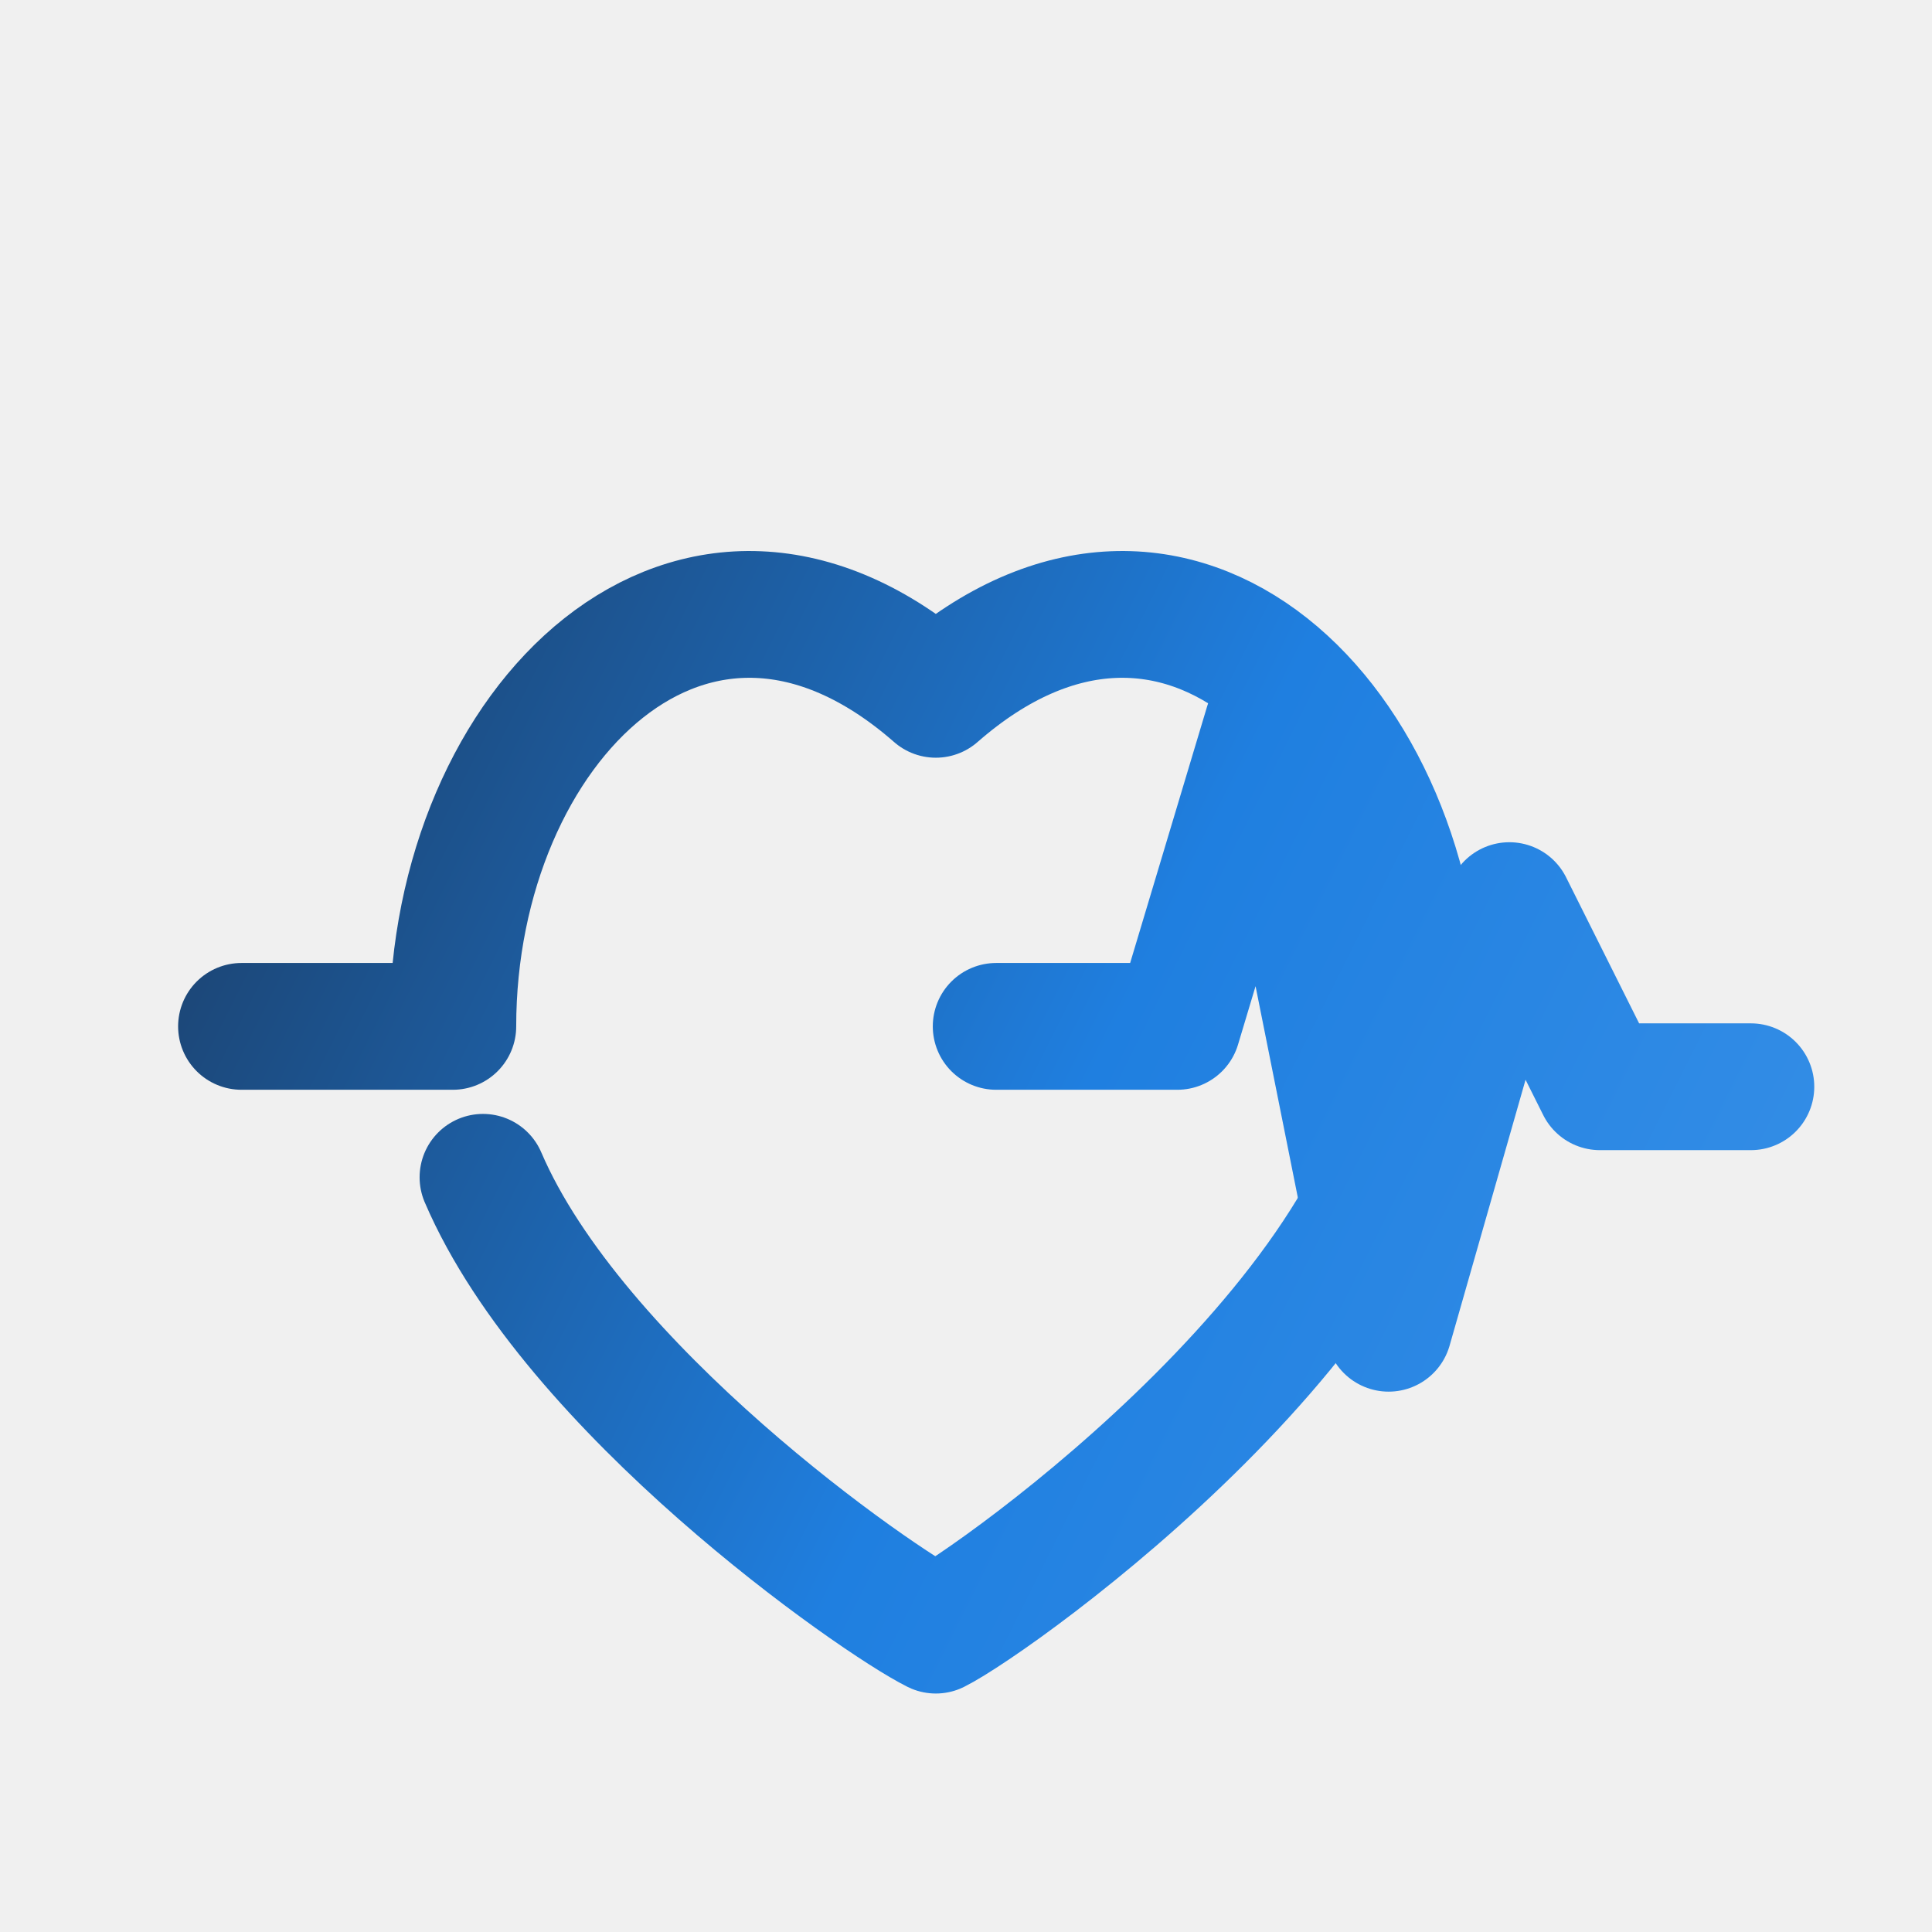
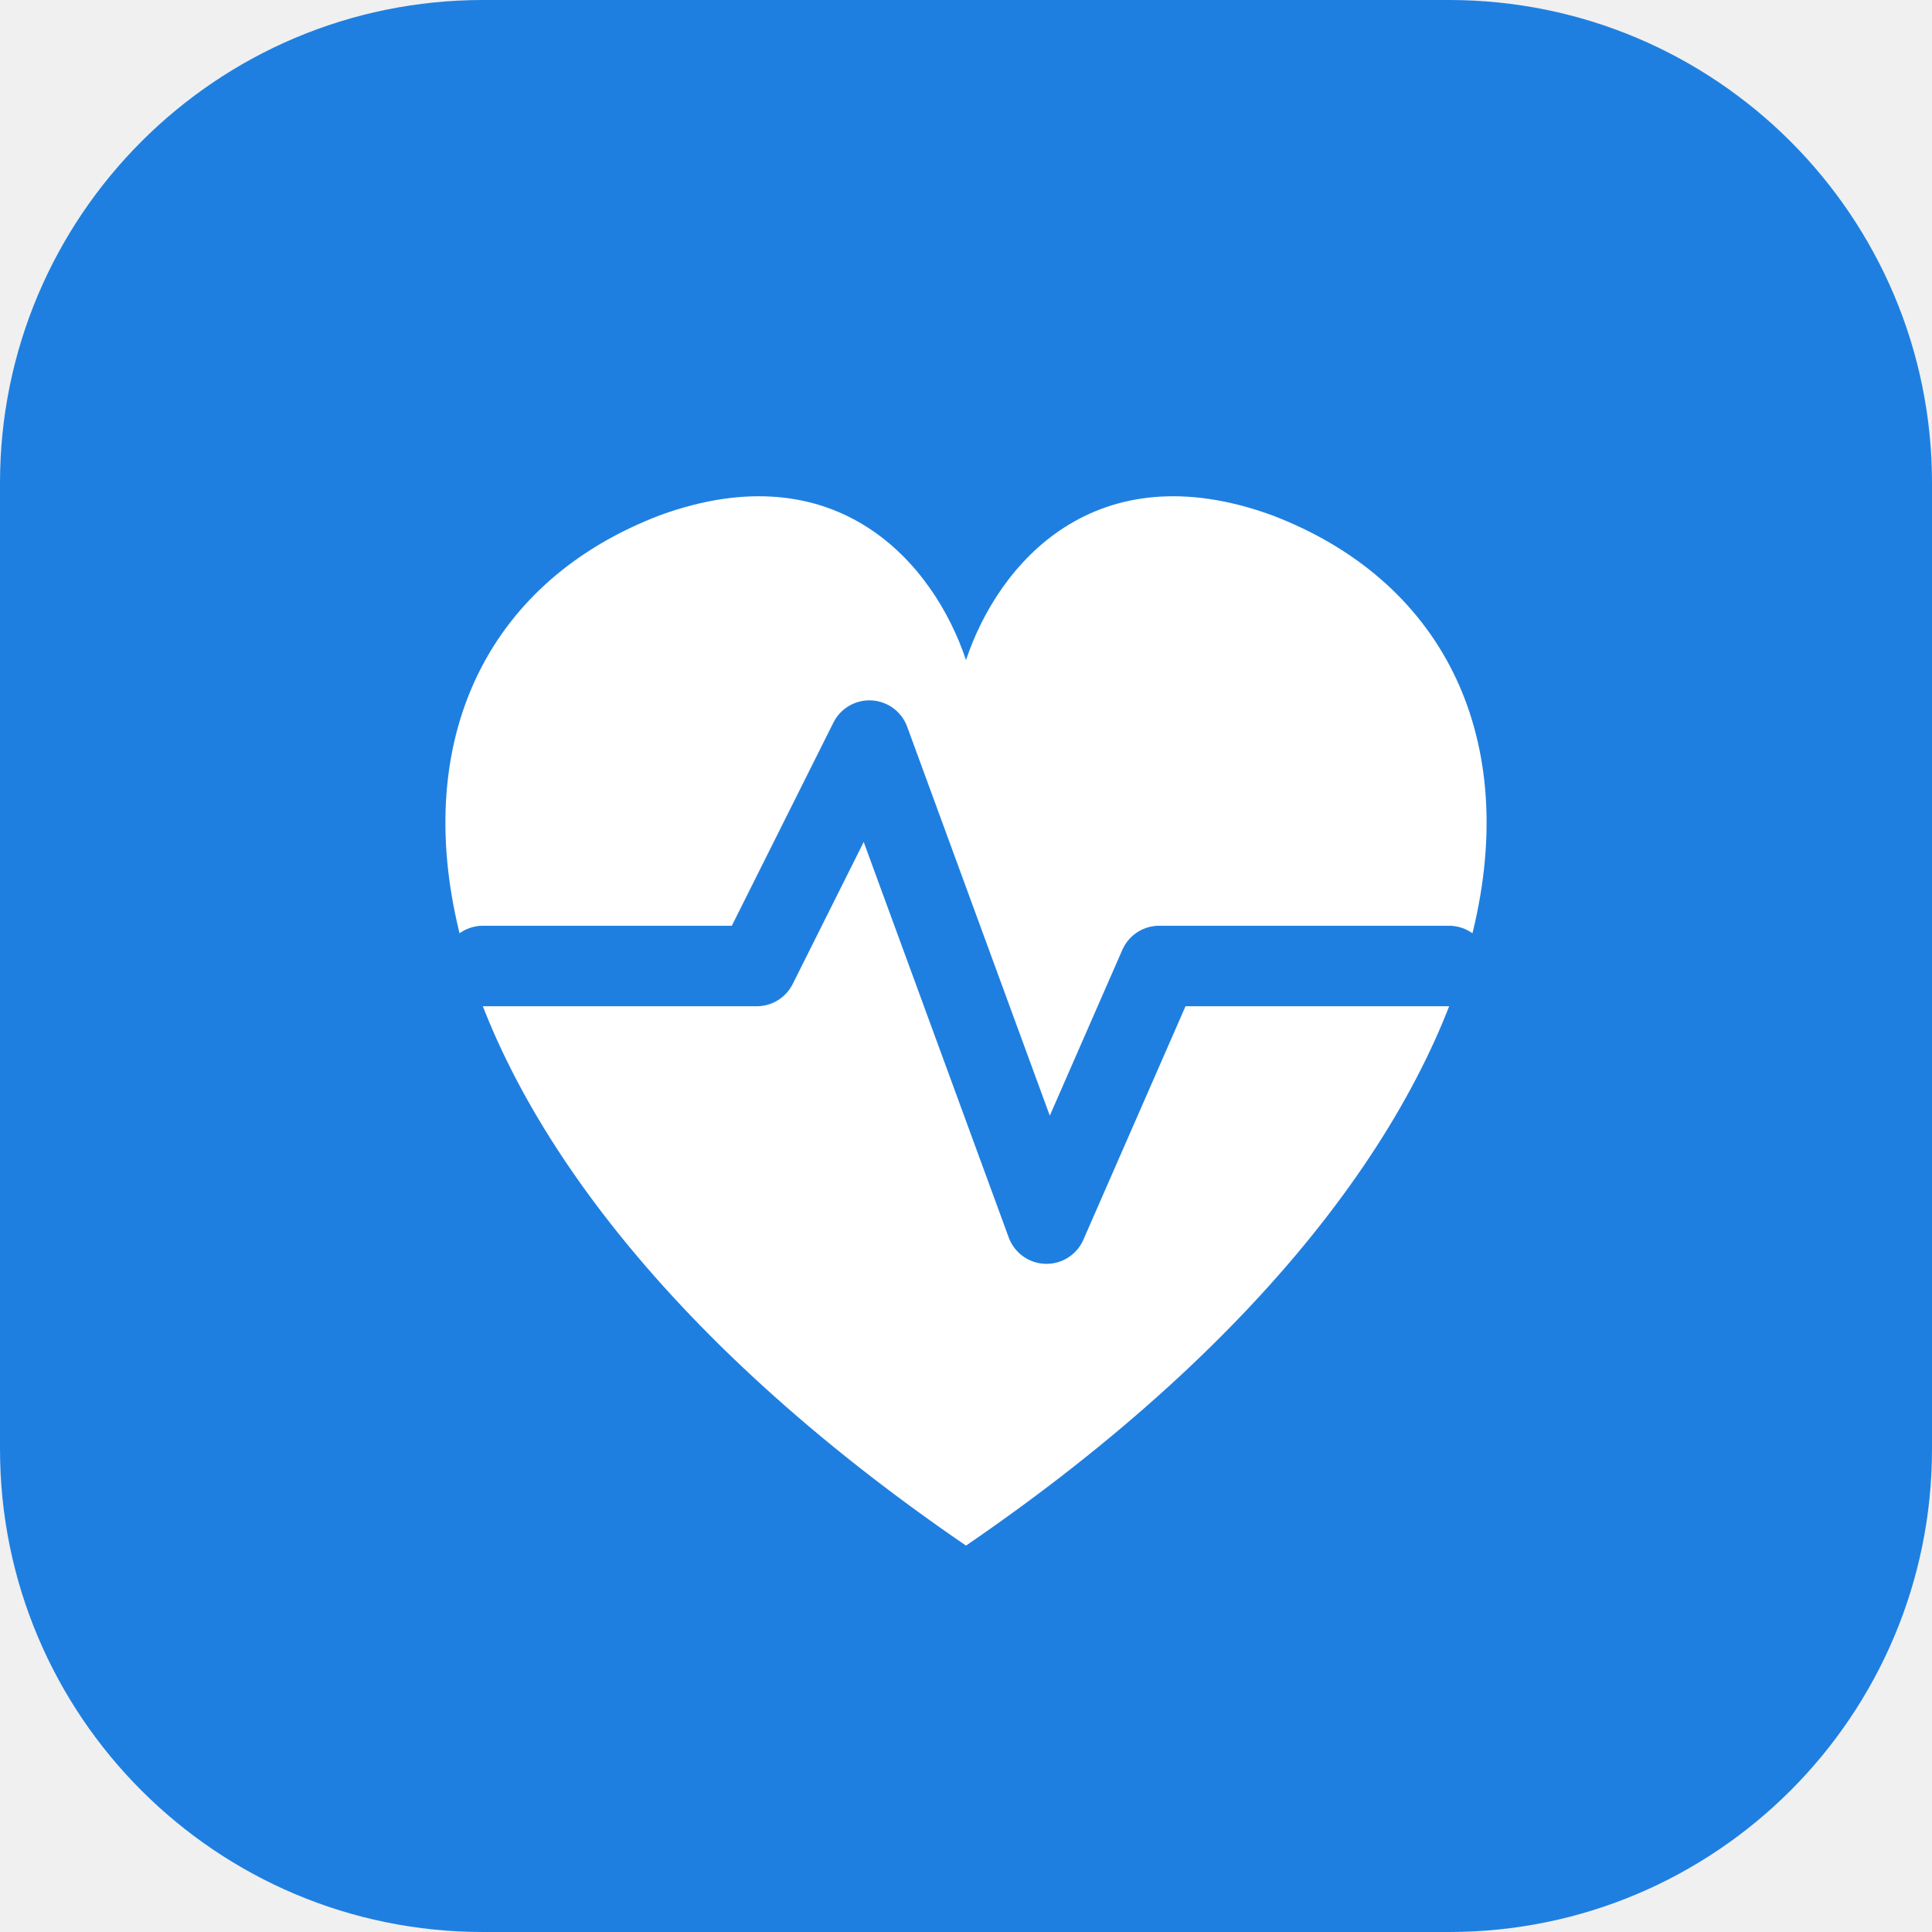
- <svg xmlns="http://www.w3.org/2000/svg" viewBox="0 0 64 64" fill="none">
-   <defs>
-     <linearGradient id="sm-g1" x1="6" y1="18" x2="58" y2="44" gradientUnits="userSpaceOnUse">
-       <stop offset="0%" stop-color="#1b3a60" />
-       <stop offset="60%" stop-color="#1f7fe0" />
-       <stop offset="100%" stop-color="#338de6" />
-     </linearGradient>
-   </defs>
-   <path d="M8 34 H15 C15 24 23 16 31 23 C39 16 47 24 47 34 C47 43 33 53 31 54 C29 53 19 46 16 39" stroke="url(#sm-g1)" stroke-width="4.2" stroke-linecap="round" stroke-linejoin="round" />
-   <path d="M33 34 H39 L42 24 L46 44 L50 30 L53 36 H58" stroke="url(#sm-g1)" stroke-width="4.2" stroke-linecap="round" stroke-linejoin="round" />
+ <svg xmlns="http://www.w3.org/2000/svg" viewBox="0 0 120 120" role="img" aria-labelledby="title">
+   <rect width="120" height="120" rx="30" fill="#1f7fe0" />
+   <path d="M60 96C22 70 20 40 41 32c11-4 17 3 19 9 2-6 8-13 19-9 21 8 19 38-19 64Z" fill="#fff" />
+   <path d="M30 60h17l7-14 11 30 7-16h18" fill="none" stroke="#1f7fe0" stroke-width="5" stroke-linecap="round" stroke-linejoin="round" />
</svg>
